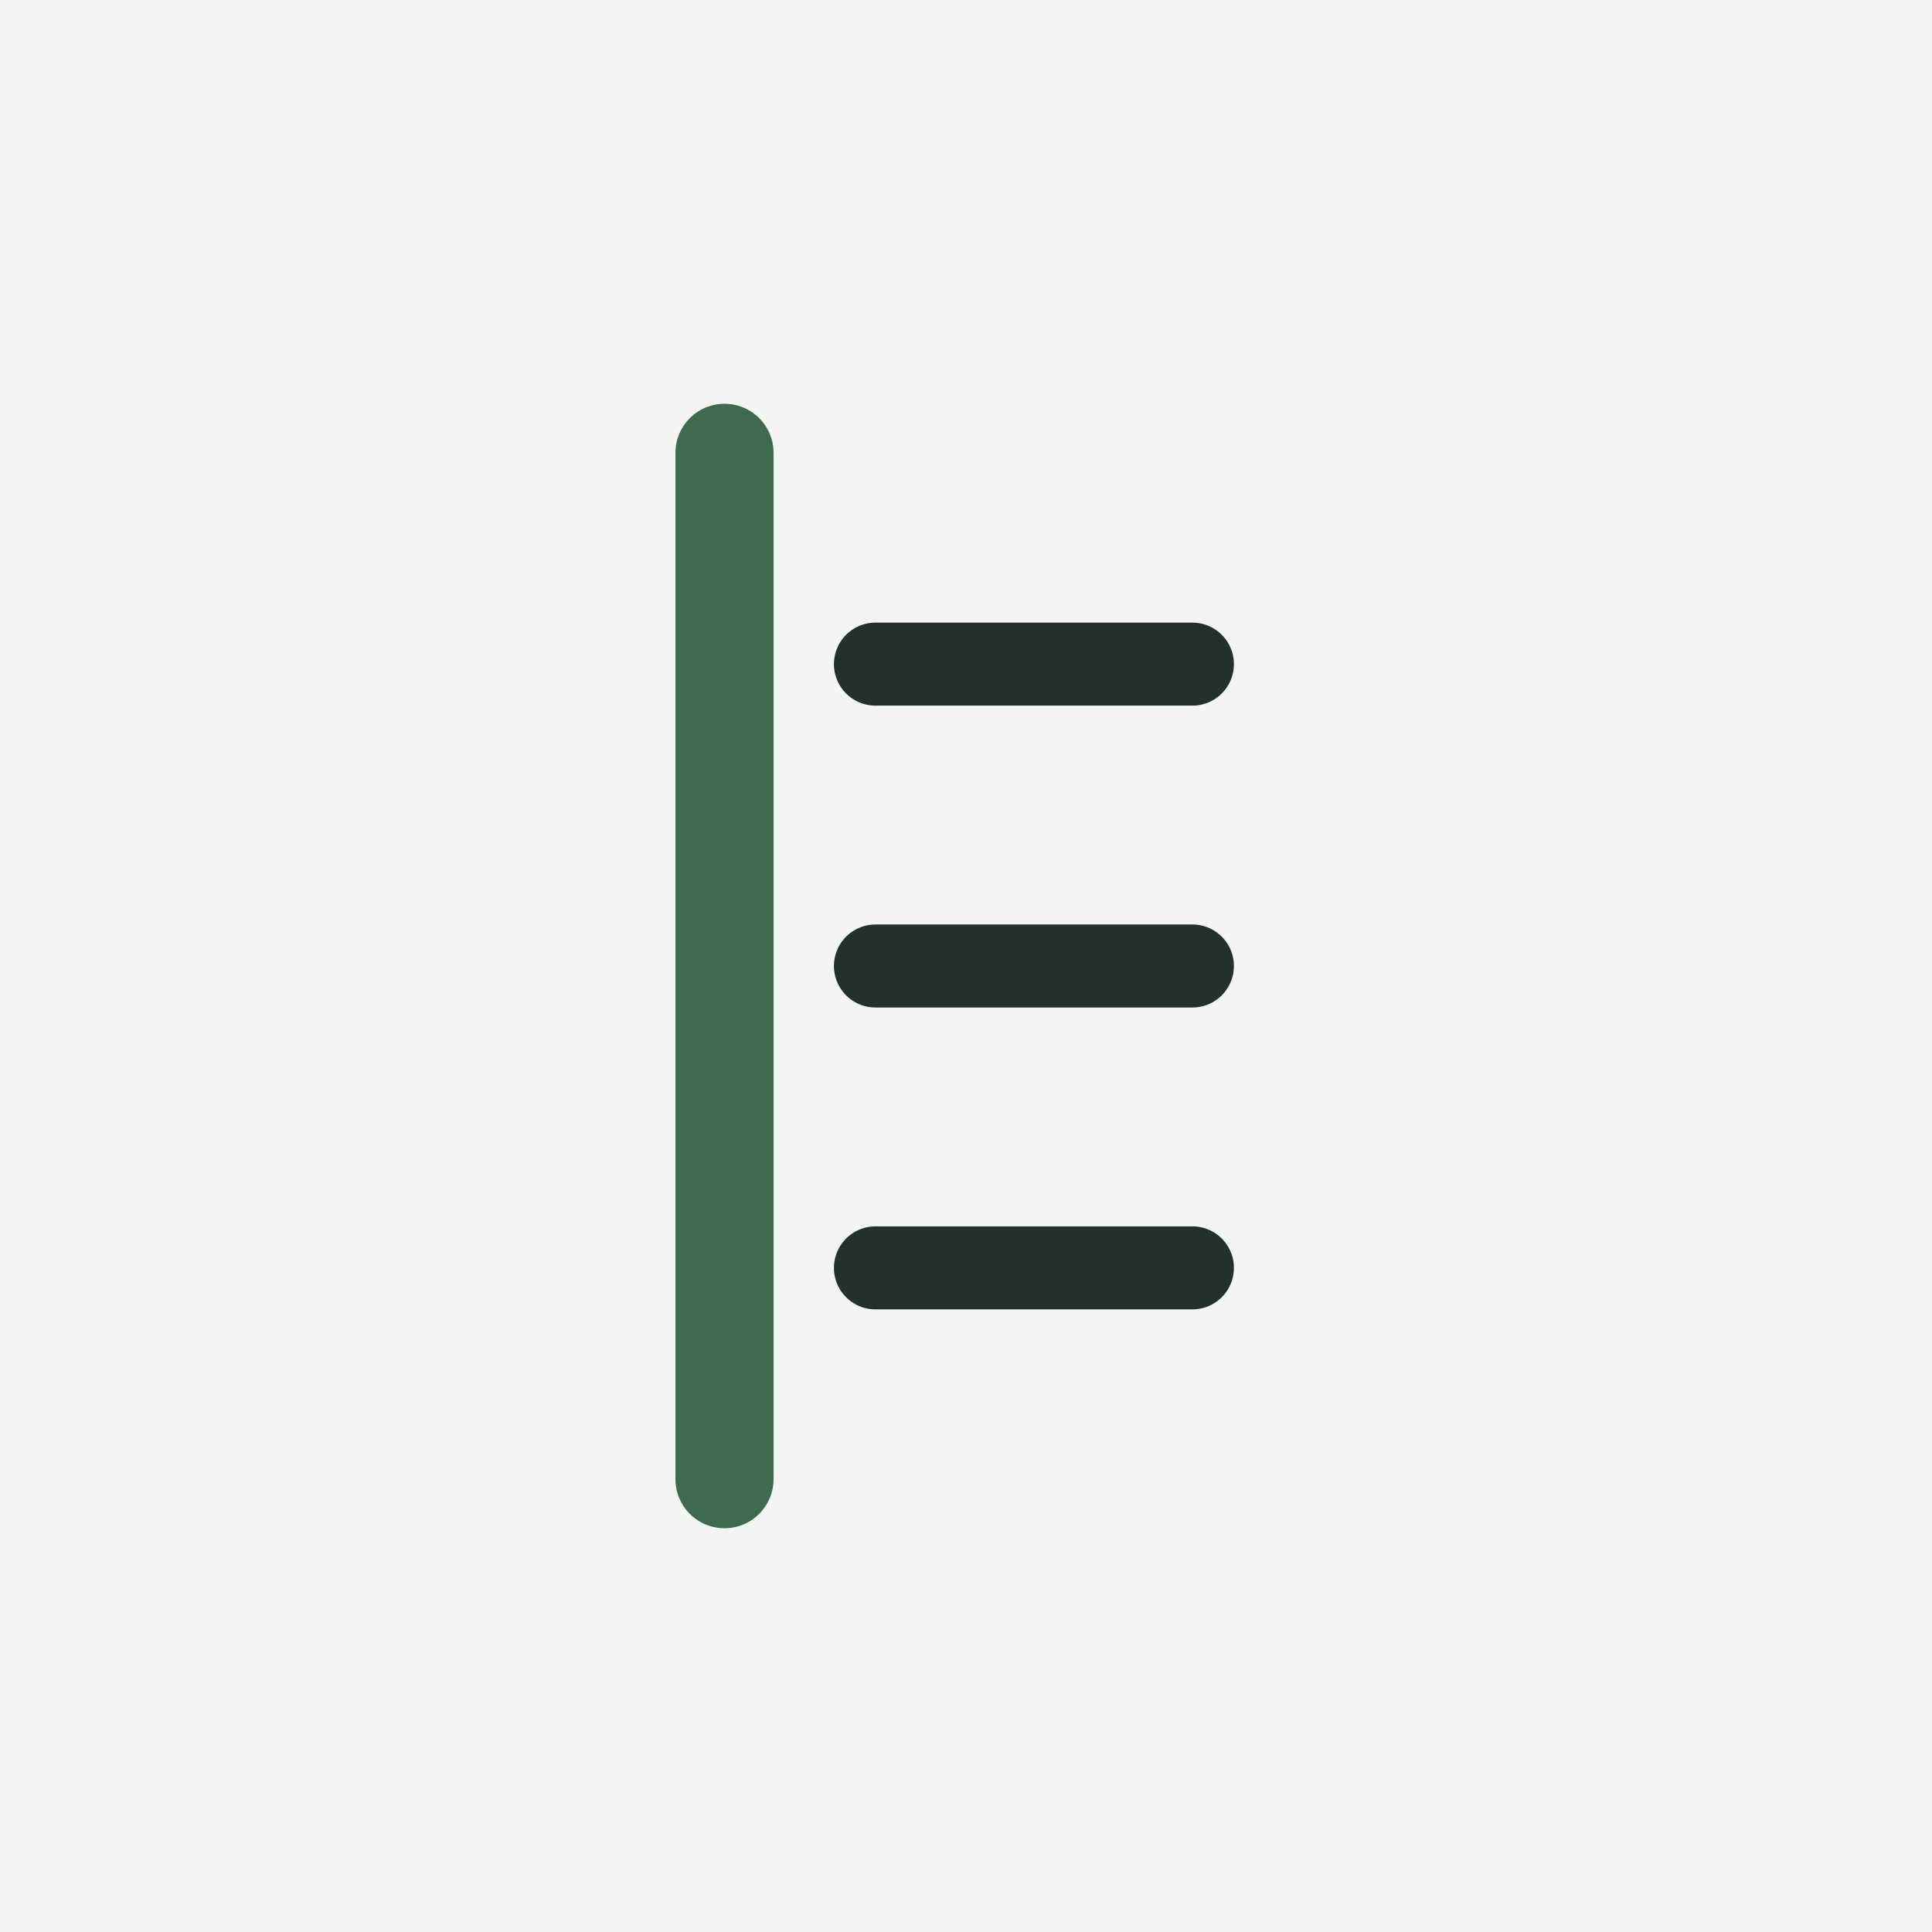
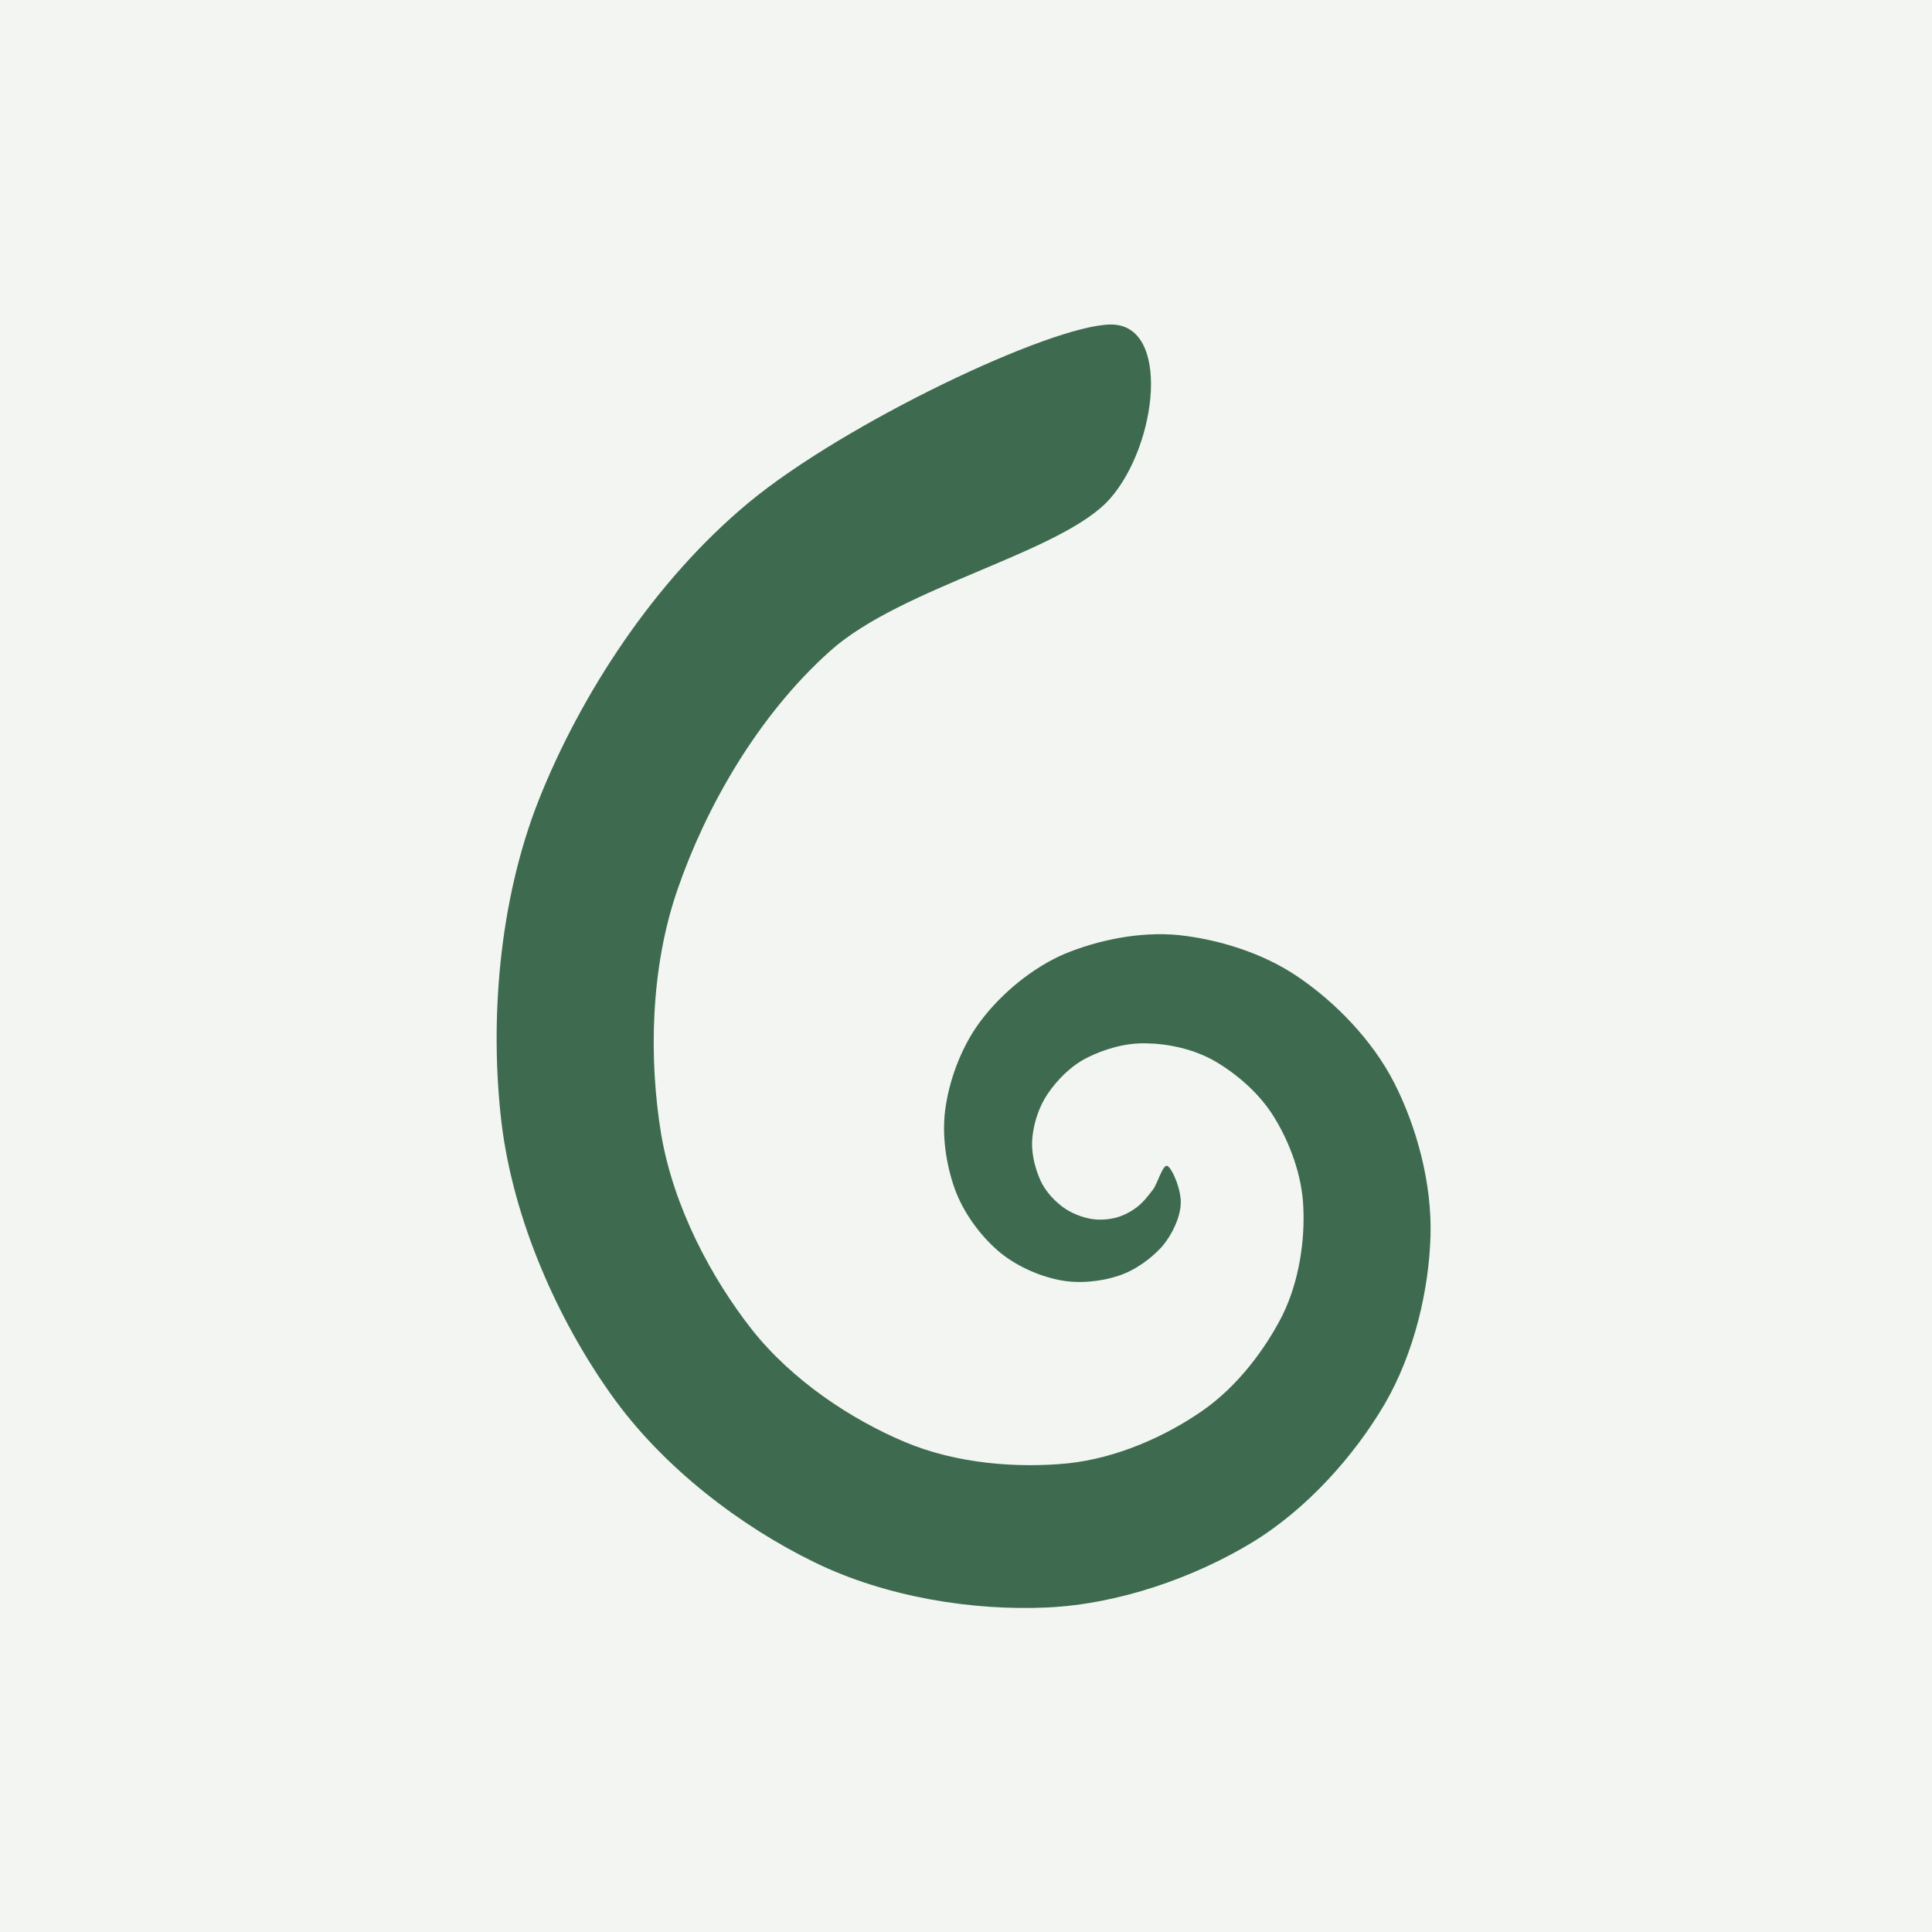
<svg xmlns="http://www.w3.org/2000/svg" viewBox="0 0 512 512" width="512" height="512">
  <rect width="512" height="512" fill="#F2F5F1" />
-   <line x1="192" y1="120" x2="192" y2="392" stroke="#3E6B4F" stroke-width="26" stroke-linecap="round" />
-   <line x1="232" y1="176" x2="316" y2="176" stroke="#22312C" stroke-width="22" stroke-linecap="round" />
-   <line x1="232" y1="256" x2="316" y2="256" stroke="#22312C" stroke-width="22" stroke-linecap="round" />
-   <line x1="232" y1="336" x2="316" y2="336" stroke="#22312C" stroke-width="22" stroke-linecap="round" />
+   <path d="M 309.4 309 C 310.7 309.7 313.2 315.6 312.9 319.2 C 312.7 322.7 310.7 327.1 308 330.3 C 305.2 333.4 301 336.6 296.4 338.1 C 291.9 339.6 285.9 340.3 280.6 339.2 C 275.2 338.1 269 335.4 264.4 331.4 C 259.8 327.4 255.3 321.4 253 315 C 250.7 308.5 249.4 300.3 250.7 292.7 C 251.9 285.2 255.2 276.5 260.4 269.9 C 265.6 263.2 273.5 256.5 282.1 252.8 C 290.8 249.2 301.9 246.8 312.3 247.8 C 322.7 248.9 334.8 252.5 344.3 259.1 C 353.8 265.6 363.7 275.6 369.5 287 C 375.3 298.4 379.5 313.3 379.1 327.5 C 378.7 341.6 374.9 358.4 367 372 C 359.1 385.5 346.5 399.9 331.6 408.9 C 316.7 417.9 296.8 425.1 277.5 426 C 258.2 426.9 235 423.4 215.8 414 C 196.5 404.6 175.7 389 161.9 369.5 C 148.1 350.1 136.1 323.8 132.9 297.5 C 129.8 271.2 132 239.1 142.9 211.7 C 153.8 184.4 173.1 154.2 198.4 133.2 C 223.6 112.3 278.3 86.2 294.3 86 C 310.3 85.8 306.8 117.6 294.3 132 C 281.9 146.4 239 155.4 219.9 172.6 C 200.7 189.8 187.1 214 179.7 235.3 C 172.2 256.6 172 281 175.2 300.5 C 178.5 320 188.6 338.8 199.3 352.4 C 210.1 366 225.7 376.2 239.7 382.1 C 253.6 388 269.9 389.1 283 387.8 C 296.2 386.4 309.1 380.5 318.6 373.9 C 328 367.4 335.4 357.4 339.9 348.5 C 344.3 339.5 345.8 328.8 345.4 320.1 C 345.1 311.4 341.7 302.7 337.8 296.3 C 333.9 289.8 327.7 284.6 322.1 281.3 C 316.4 278 309.6 276.6 303.9 276.5 C 298.2 276.3 292.5 278.1 288.1 280.3 C 283.7 282.5 280.1 286.3 277.7 289.8 C 275.3 293.3 274 297.6 273.6 301.3 C 273.2 305 274.1 308.8 275.3 311.8 C 276.4 314.8 278.6 317.4 280.8 319.2 C 282.9 321 285.6 322.2 288.1 322.8 C 290.5 323.4 293.1 323.3 295.3 322.8 C 297.5 322.3 299.6 321.2 301.3 319.9 C 303 318.6 304.2 317 305.6 315.2 C 306.9 313.3 308.2 308.4 309.4 309 Z" fill="#3E6B4F" />
</svg>
